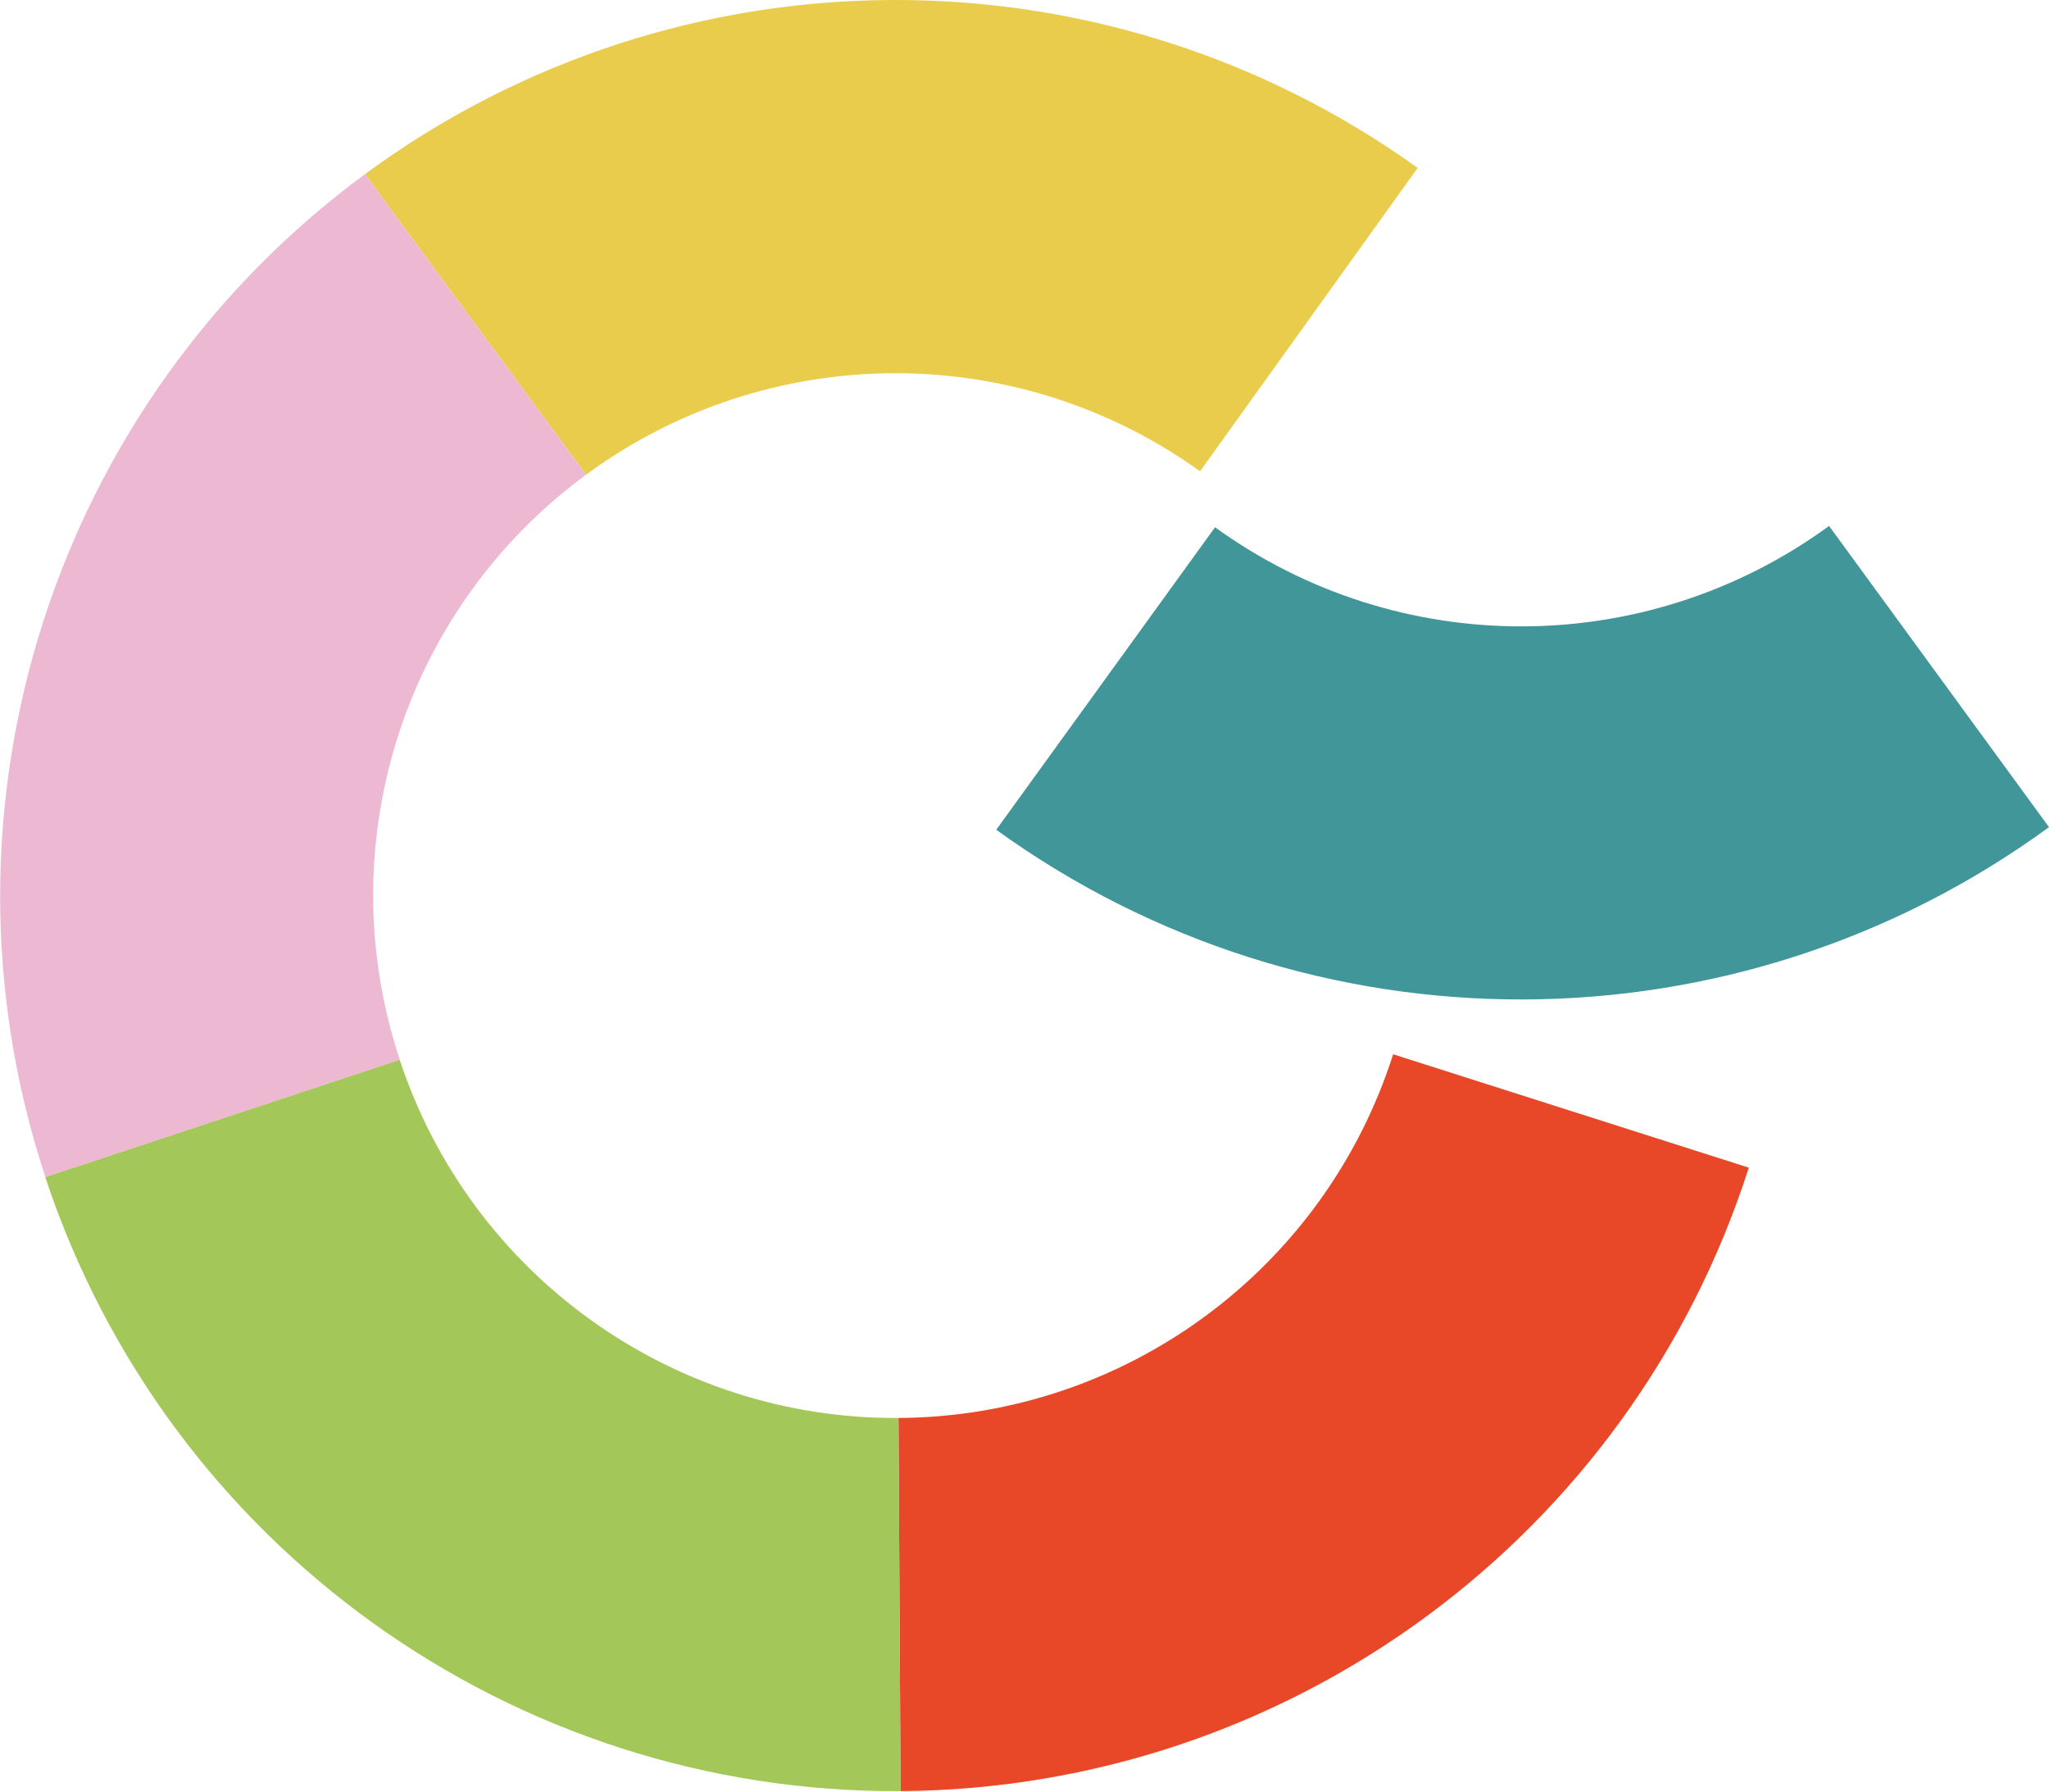
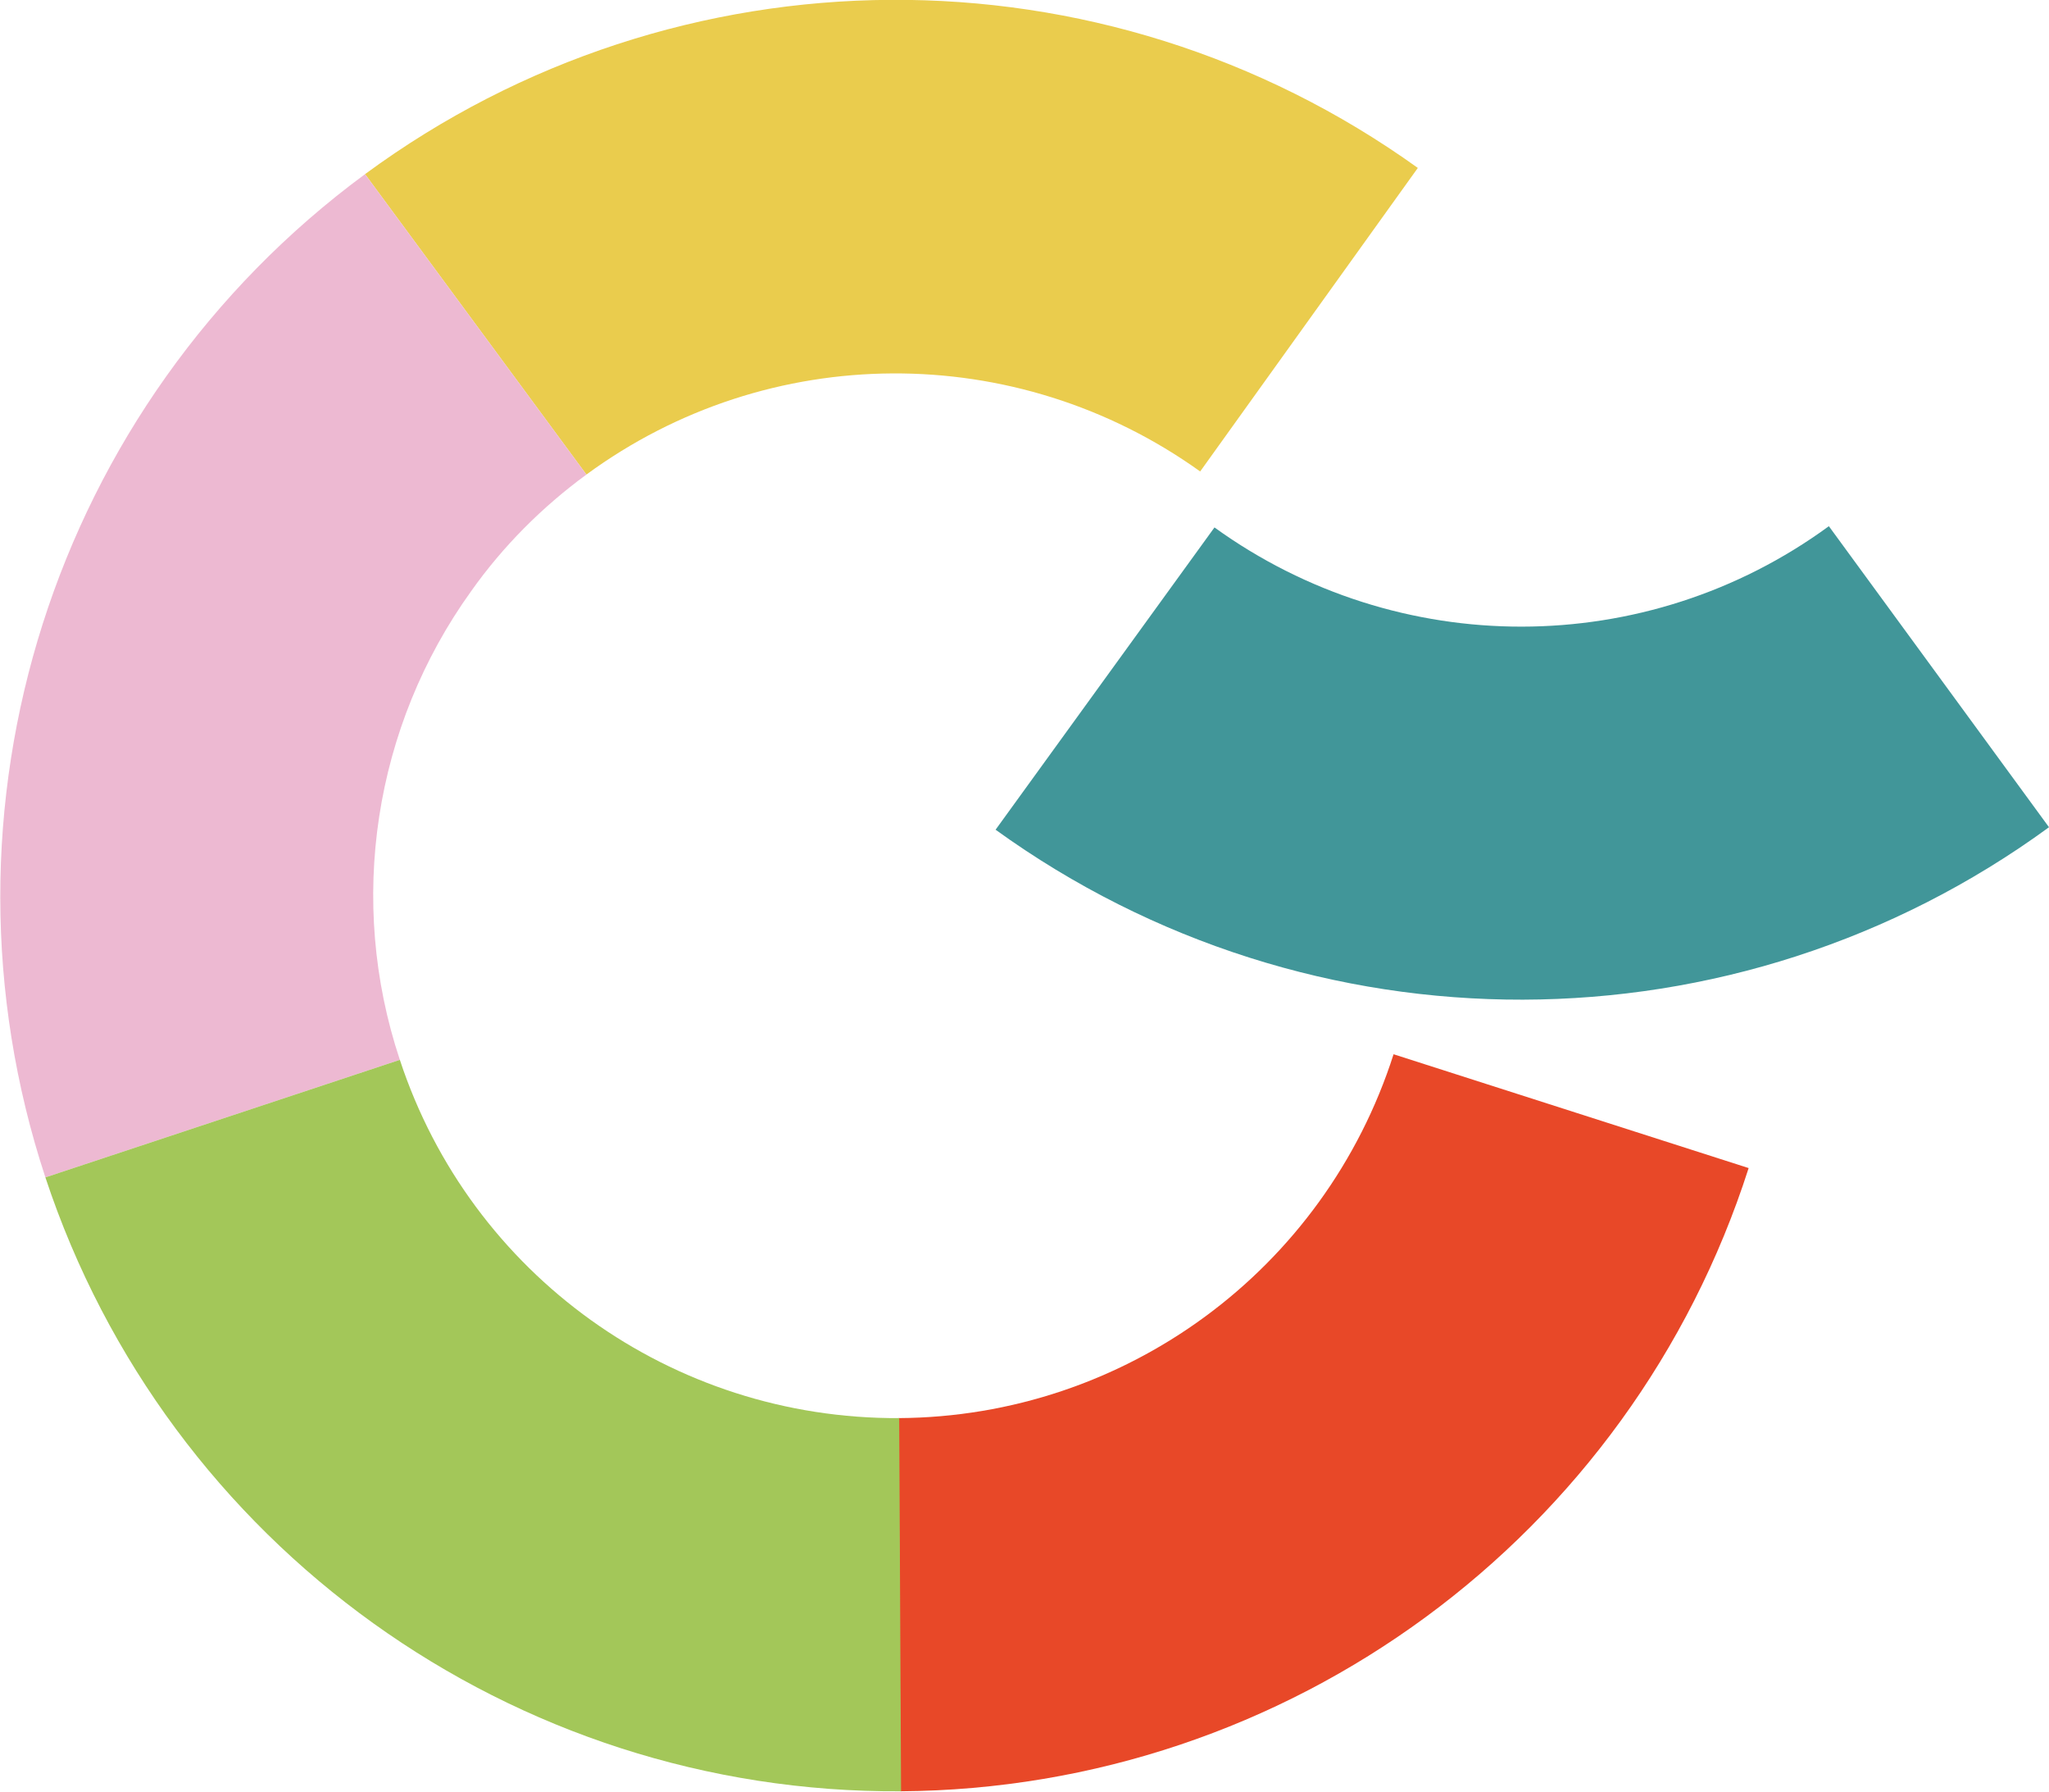
- <svg xmlns="http://www.w3.org/2000/svg" viewBox="0 0 329.53 288.02">
-   <defs>
-     <style>.cls-1{fill:#419699;}.cls-2{fill:#e84828;}.cls-3{fill:#eacc4d;}.cls-4{fill:#edb9d2;}.cls-5{fill:#a3c759;}</style>
-   </defs>
-   <g id="Lag_2" data-name="Lag 2">
-     <g id="Lag_1-2" data-name="Lag 1">
-       <path class="cls-1" d="M329.53,133,294.16,84.57a84,84,0,0,1-98.75.21l-35.19,48.64A144.07,144.07,0,0,0,329.53,133Z" />
-       <path class="cls-2" d="M224.05,169.52A84,84,0,0,1,144.49,228l.34,60A144.25,144.25,0,0,0,281.25,187.75Z" />
-       <path class="cls-3" d="M193,75.78,228,27A144.05,144.05,0,0,0,58.69,28L94.25,76.33A84,84,0,0,1,193,75.78Z" />
-       <path class="cls-4" d="M75.77,95A84.08,84.08,0,0,1,94.25,76.33L58.69,28A144.19,144.19,0,0,0,7.3,189.28l57-18.87A83.87,83.87,0,0,1,75.77,95Z" />
-       <path class="cls-5" d="M64.28,170.41l-57,18.87A144,144,0,0,0,144.83,288l-.34-60a83.93,83.93,0,0,1-80.21-57.59Z" />
+ <svg xmlns="http://www.w3.org/2000/svg" version="1.1" id="Layer_1" x="0px" y="0px" viewBox="0 0 329.5 288" style="enable-background:new 0 0 329.5 288;" xml:space="preserve">
+   <style type="text/css">
+ 	.st0{fill:#419699;}
+ 	.st1{fill:#E84828;}
+ 	.st2{fill:#EACC4D;}
+ 	.st3{fill:#EDB9D2;}
+ 	.st4{fill:#A3C759;}
+ </style>
+   <g id="Lag_2">
+     <g id="Lag_1-2">
+       <path class="st0" d="M329.5,133l-35.4-48.4c-29.4,21.5-69.3,21.5-98.8,0.2l-35.2,48.6C210.8,170,279.1,169.8,329.5,133z" />
+       <path class="st1" d="M224.1,169.5c-11.1,34.7-43.2,58.3-79.6,58.5l0.3,60c62.4-0.4,117.4-40.9,136.4-100.2L224.1,169.5z" />
+       <path class="st2" d="M193,75.8L228,27C177.3-9.4,109-9,58.7,28l35.6,48.3C123.6,54.8,163.4,54.6,193,75.8z" />
+       <path class="st3" d="M75.8,95c5.1-7.2,11.4-13.5,18.5-18.7L58.7,28C8.5,65-12.2,130.1,7.3,189.3l57-18.9    C55.8,144.9,60.1,116.8,75.8,95z" />
+       <path class="st4" d="M64.3,170.4l-57,18.9c19.6,59.2,75.2,99.1,137.6,98.7l-0.3-60C108.1,228.2,75.7,205,64.3,170.4z" />
    </g>
  </g>
+   <g id="Lag_1-2_1_">
+     <path class="st0" d="M584.3,54.3l-7.9-10.8c-6.5,4.8-15.4,4.8-22,0l-7.8,10.8C557.8,62.5,573,62.4,584.3,54.3z" />
+     <path class="st1" d="M560.8,62.4c-2.5,7.7-9.6,13-17.7,13l0.1,13.4c13.9-0.1,26.2-9.1,30.4-22.3L560.8,62.4z" />
+     <path class="st2" d="M553.9,41.5l7.8-10.9c-11.3-8.1-26.5-8-37.7,0.2l7.9,10.8C538.4,36.8,547.3,36.8,553.9,41.5z" />
+     <path class="st3" d="M527.7,45.8c1.1-1.6,2.5-3,4.1-4.2l-7.9-10.8c-11.2,8.2-15.8,22.7-11.4,35.9l12.7-4.2   C523.3,56.9,524.2,50.7,527.7,45.8z" />
+     <path class="st4" d="M525.2,62.6l-12.7,4.2c4.4,13.2,16.7,22.1,30.6,22L543,75.4C534.9,75.5,527.7,70.3,525.2,62.6z" />
+   </g>
</svg>
